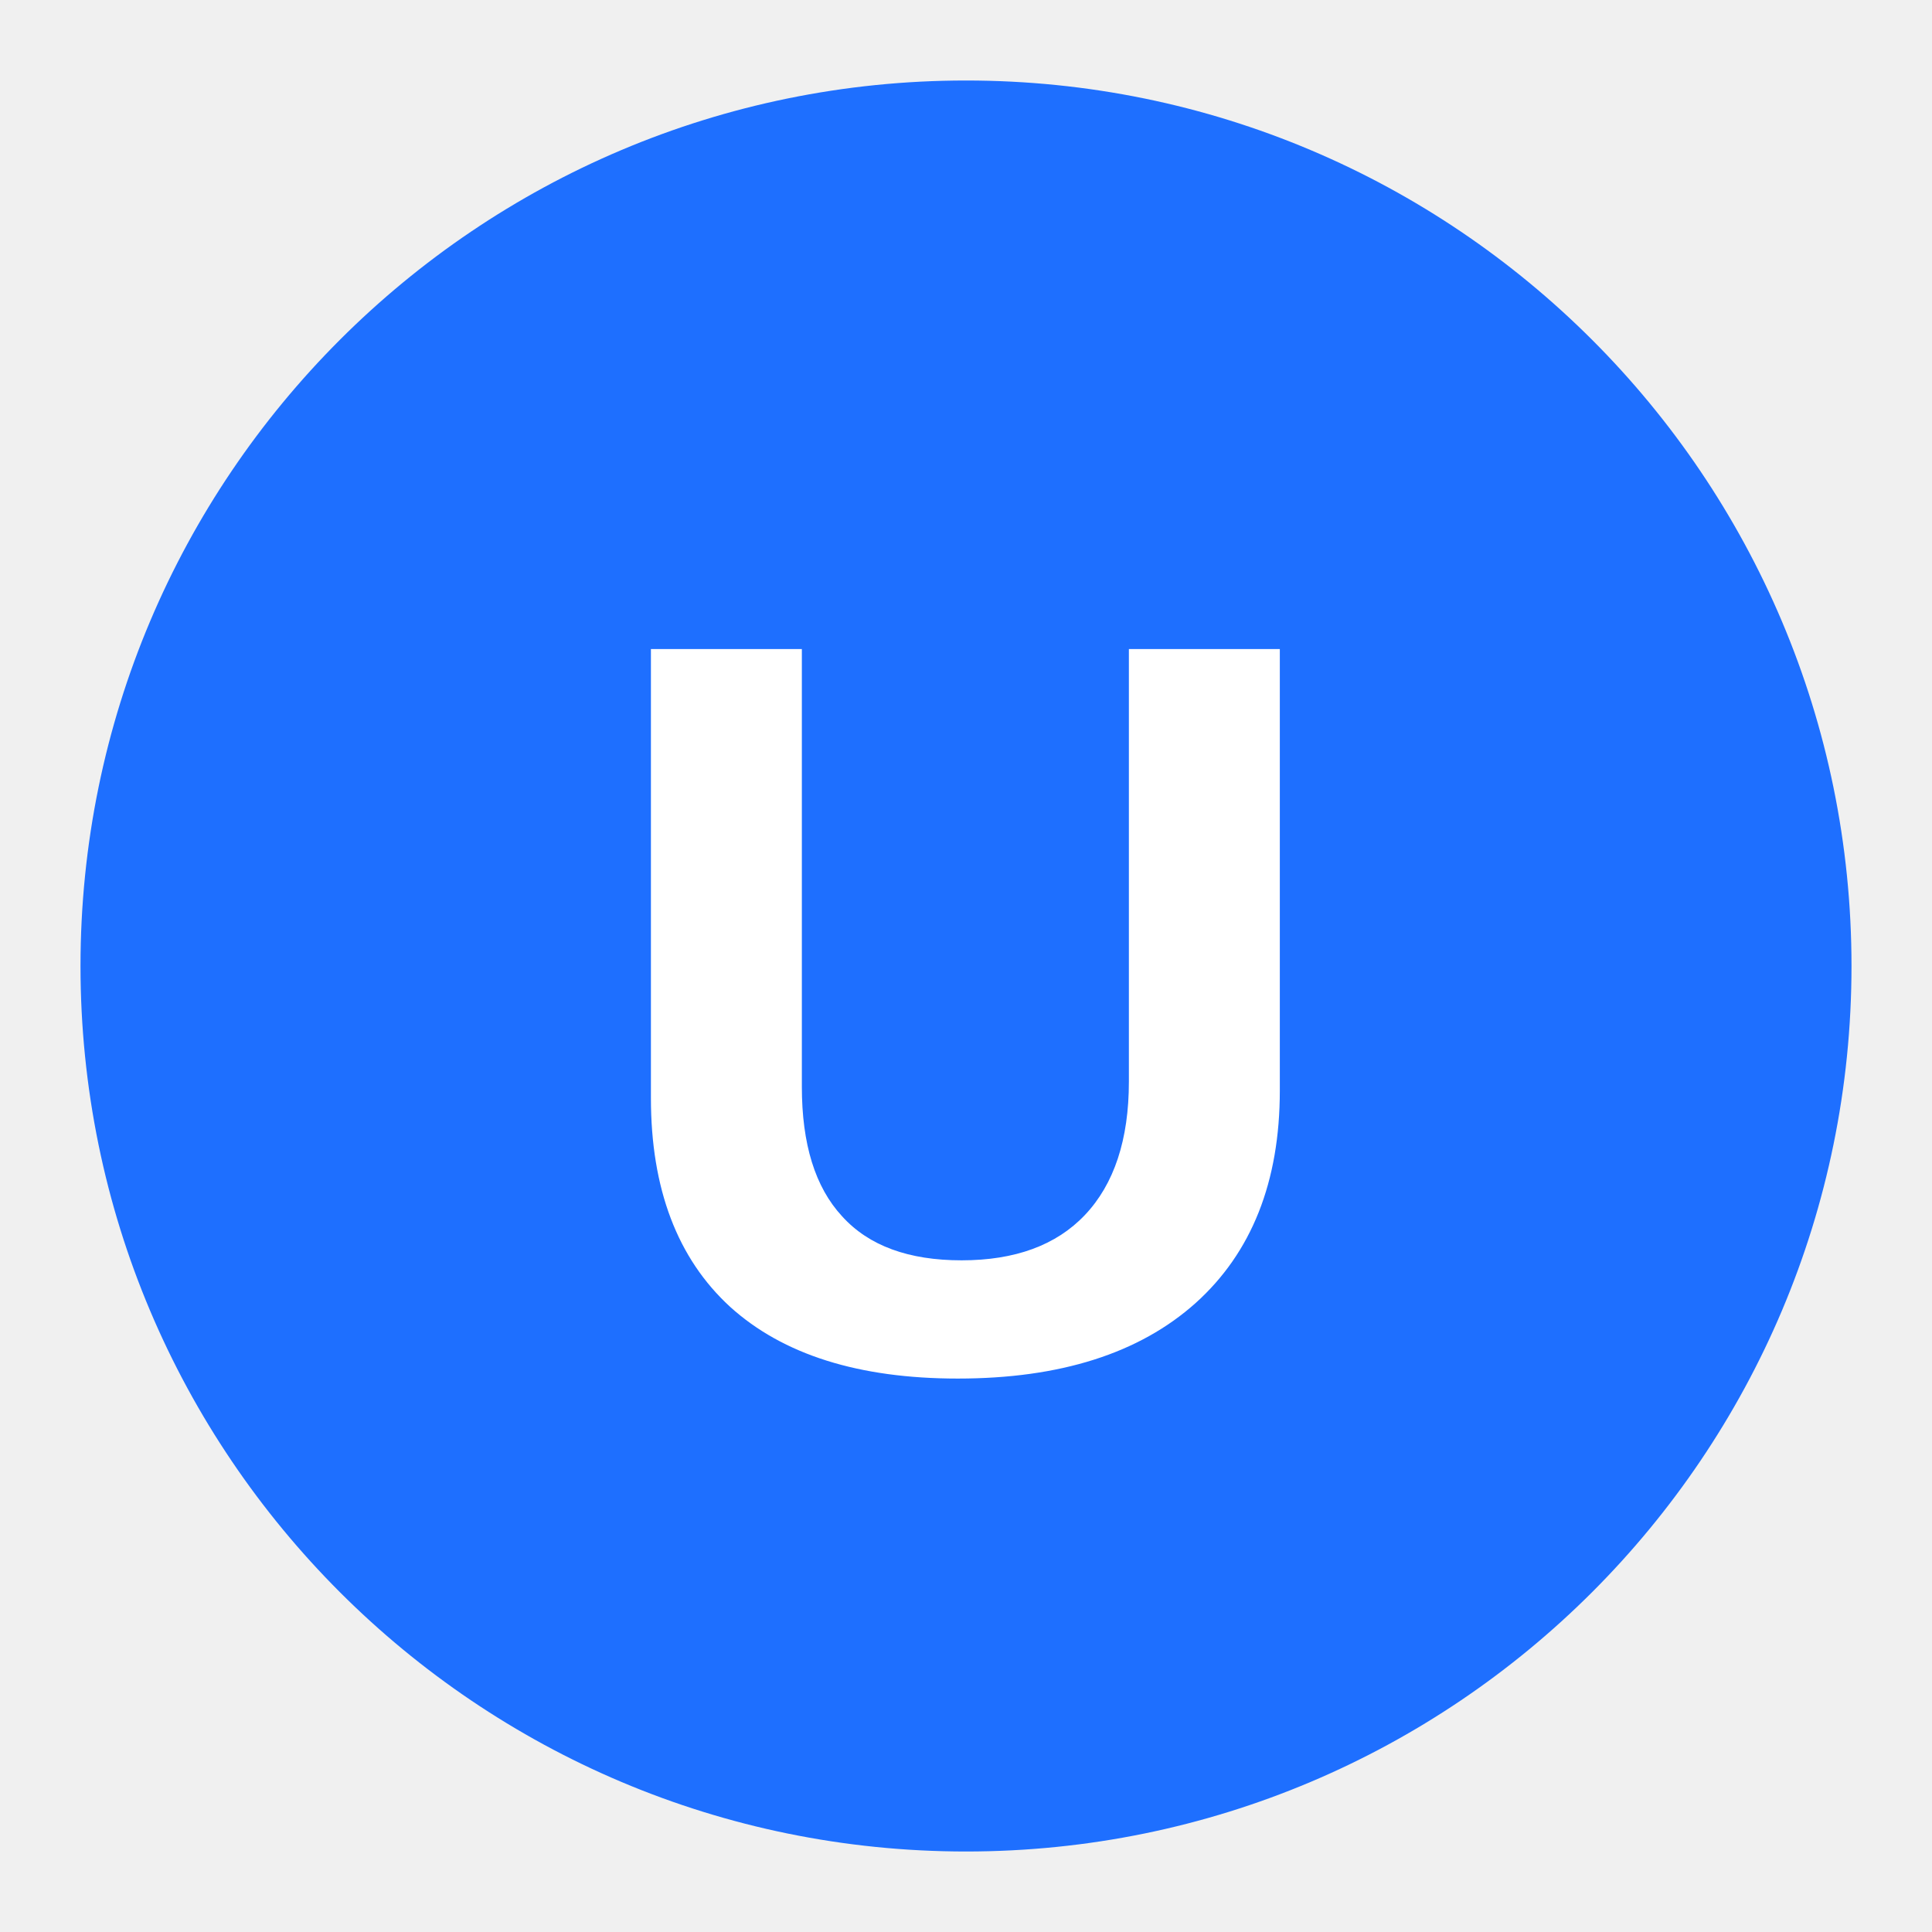
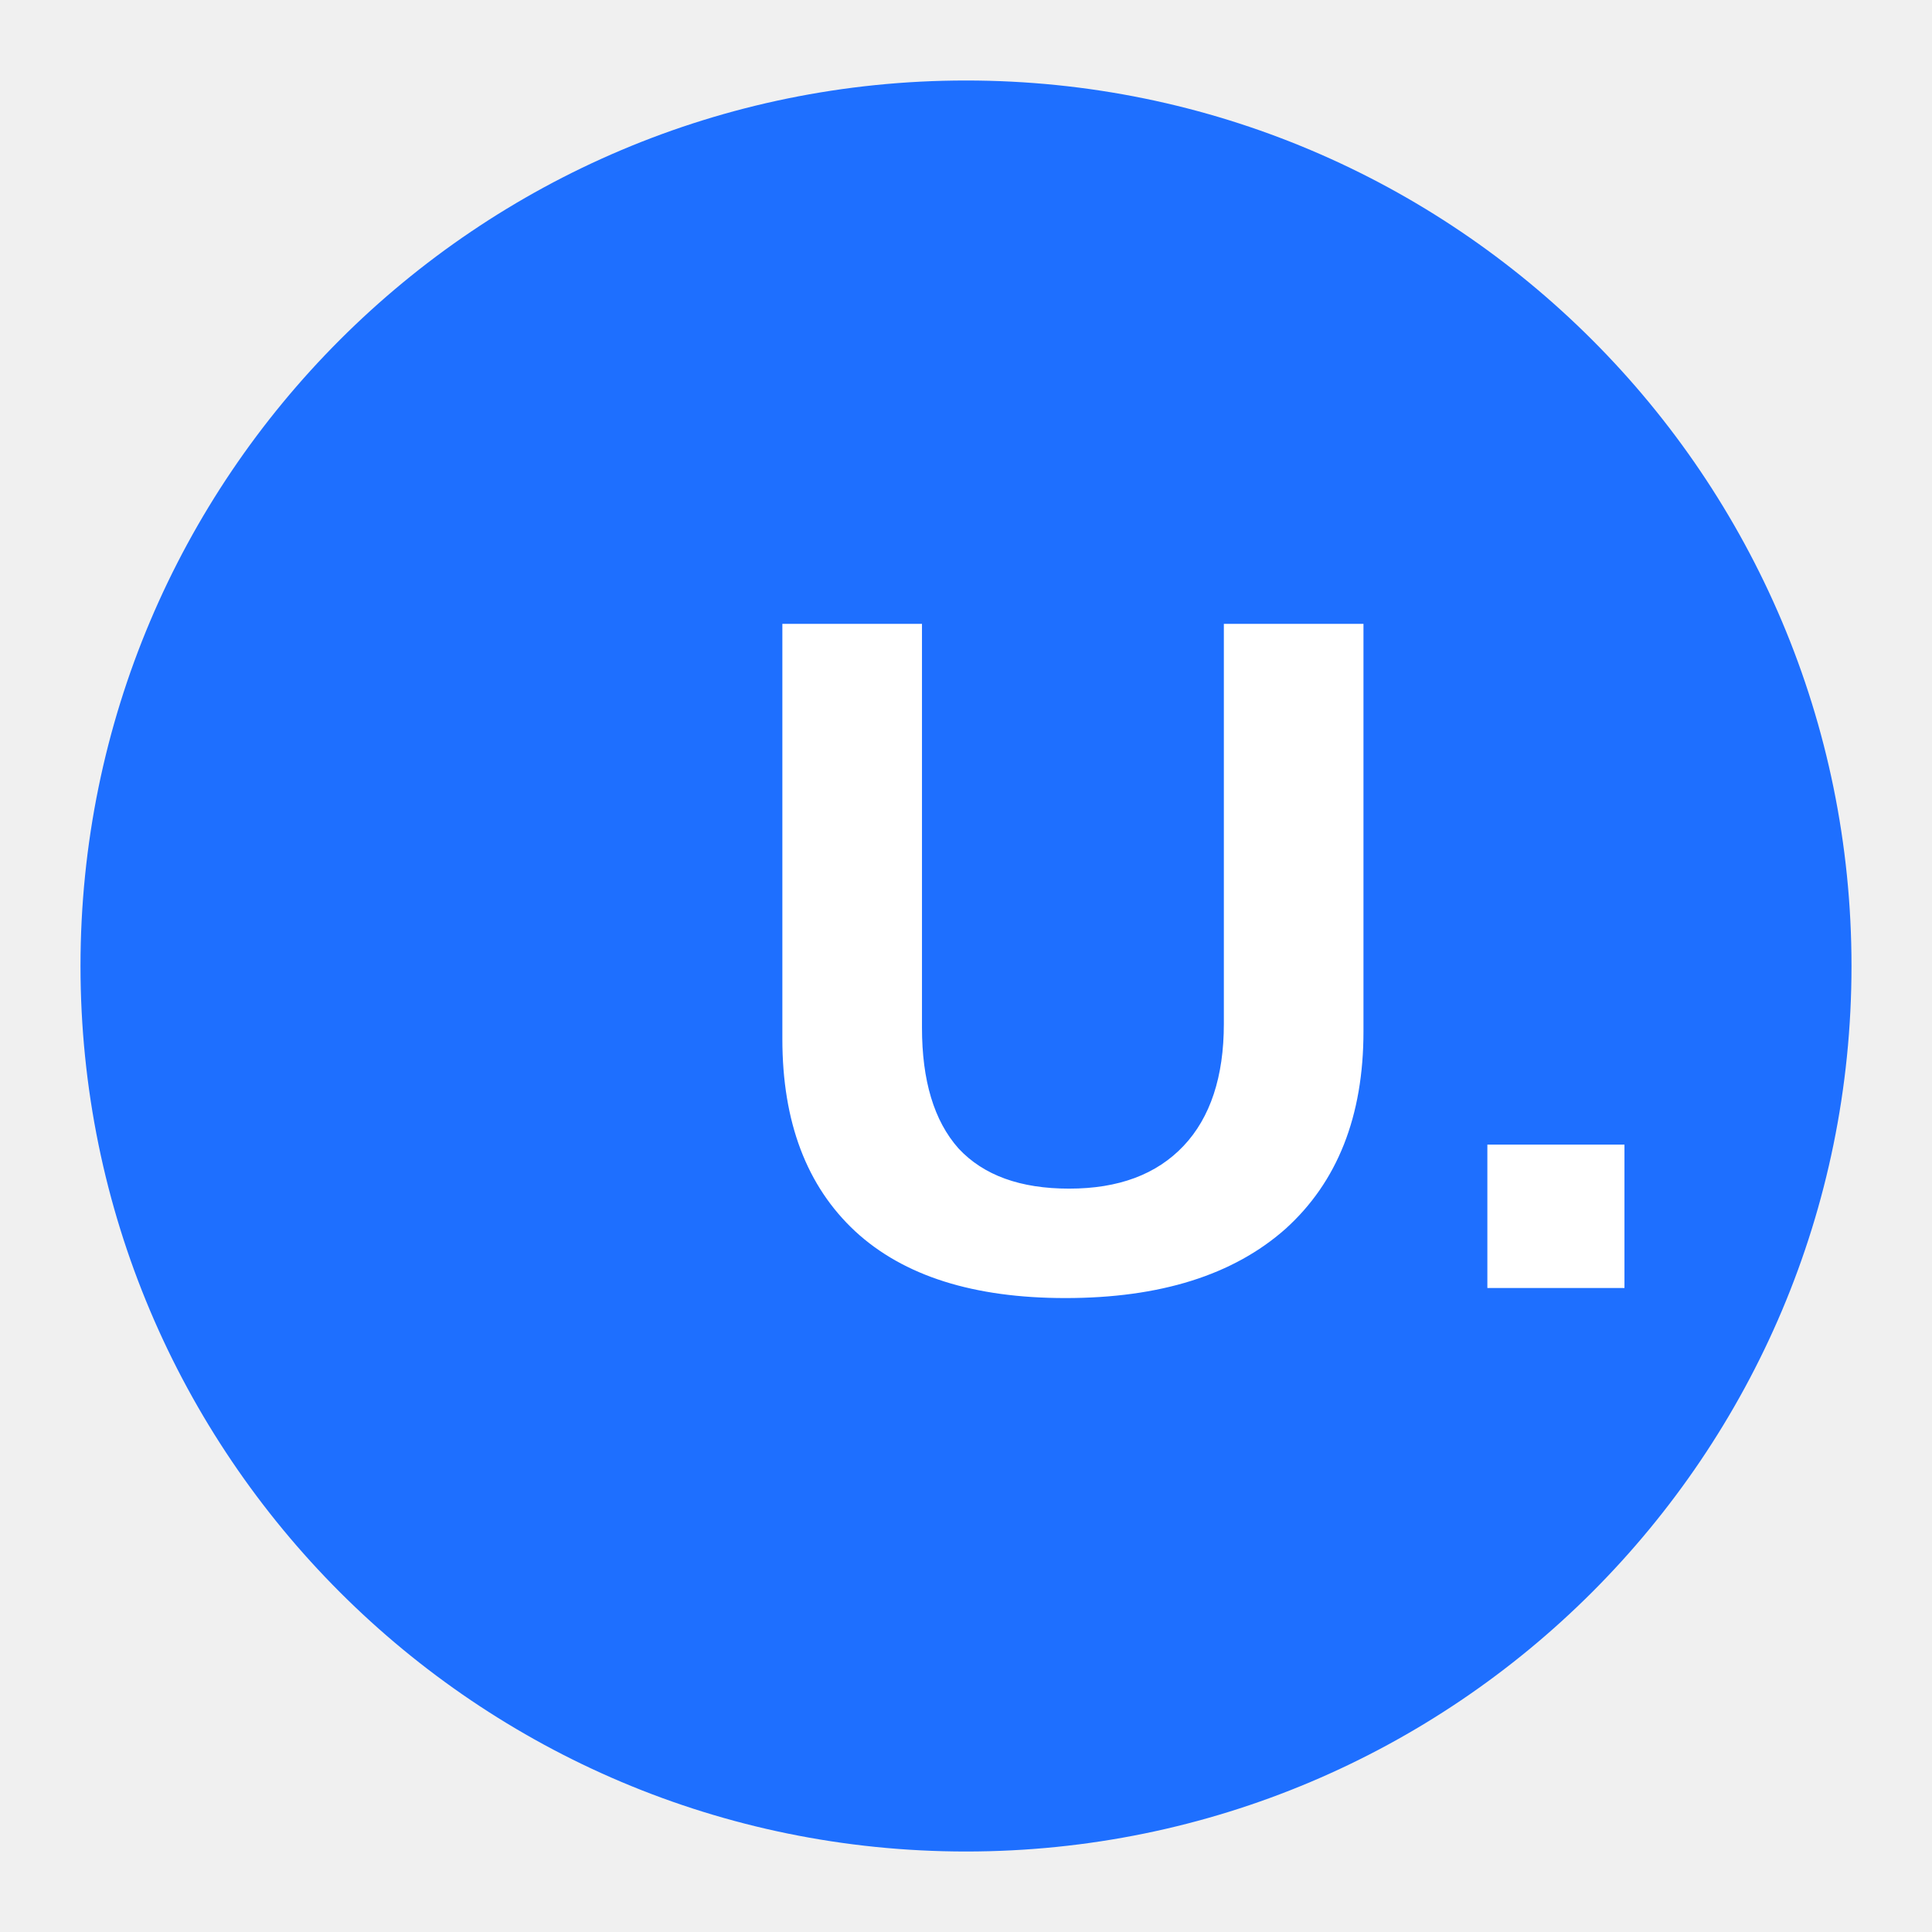
- <svg xmlns="http://www.w3.org/2000/svg" viewBox="0 0 24 24" fill="none">
+ <svg xmlns="http://www.w3.org/2000/svg" viewBox="0 0 24 24">
  <circle cx="12" cy="12" r="11" fill="#1E6FFF" />
-   <text x="12" y="17" text-anchor="middle" font-family="Arial, sans-serif" font-size="13" font-weight="bold" fill="white">U</text>
+   <text x="9" y="16" font-family="Arial, sans-serif" font-size="12" font-weight="bold" fill="white">U.</text>
</svg>
